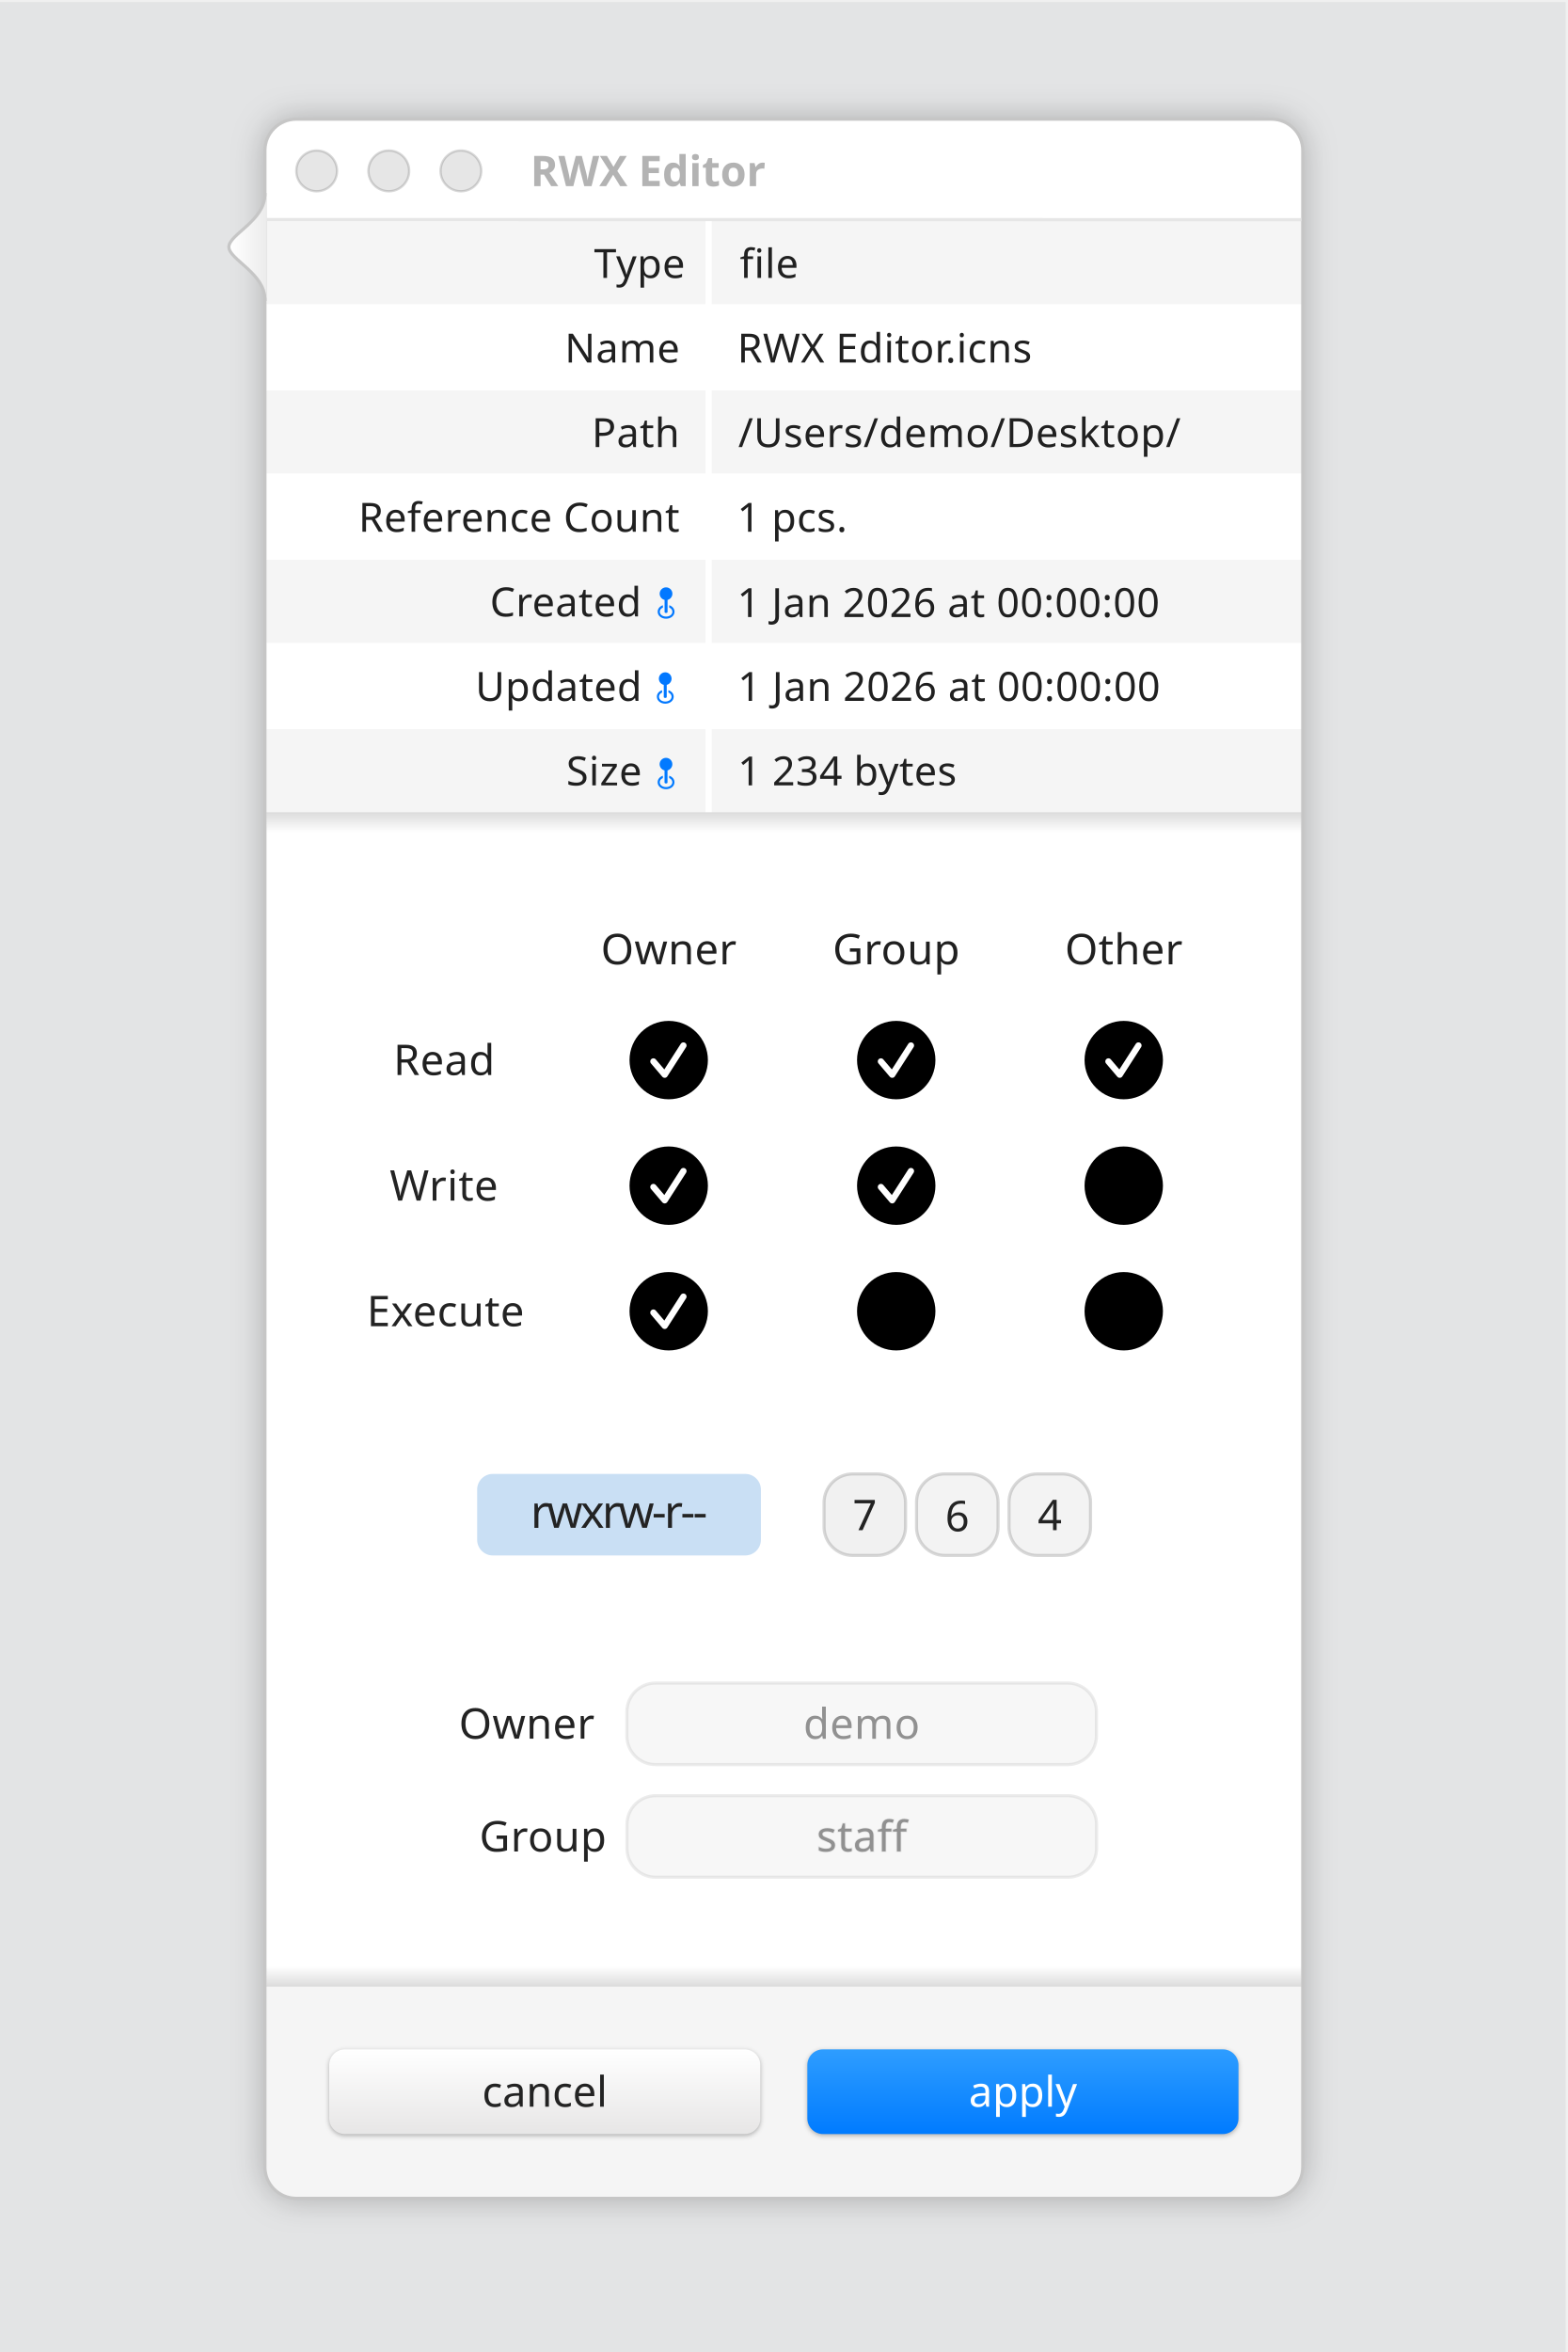
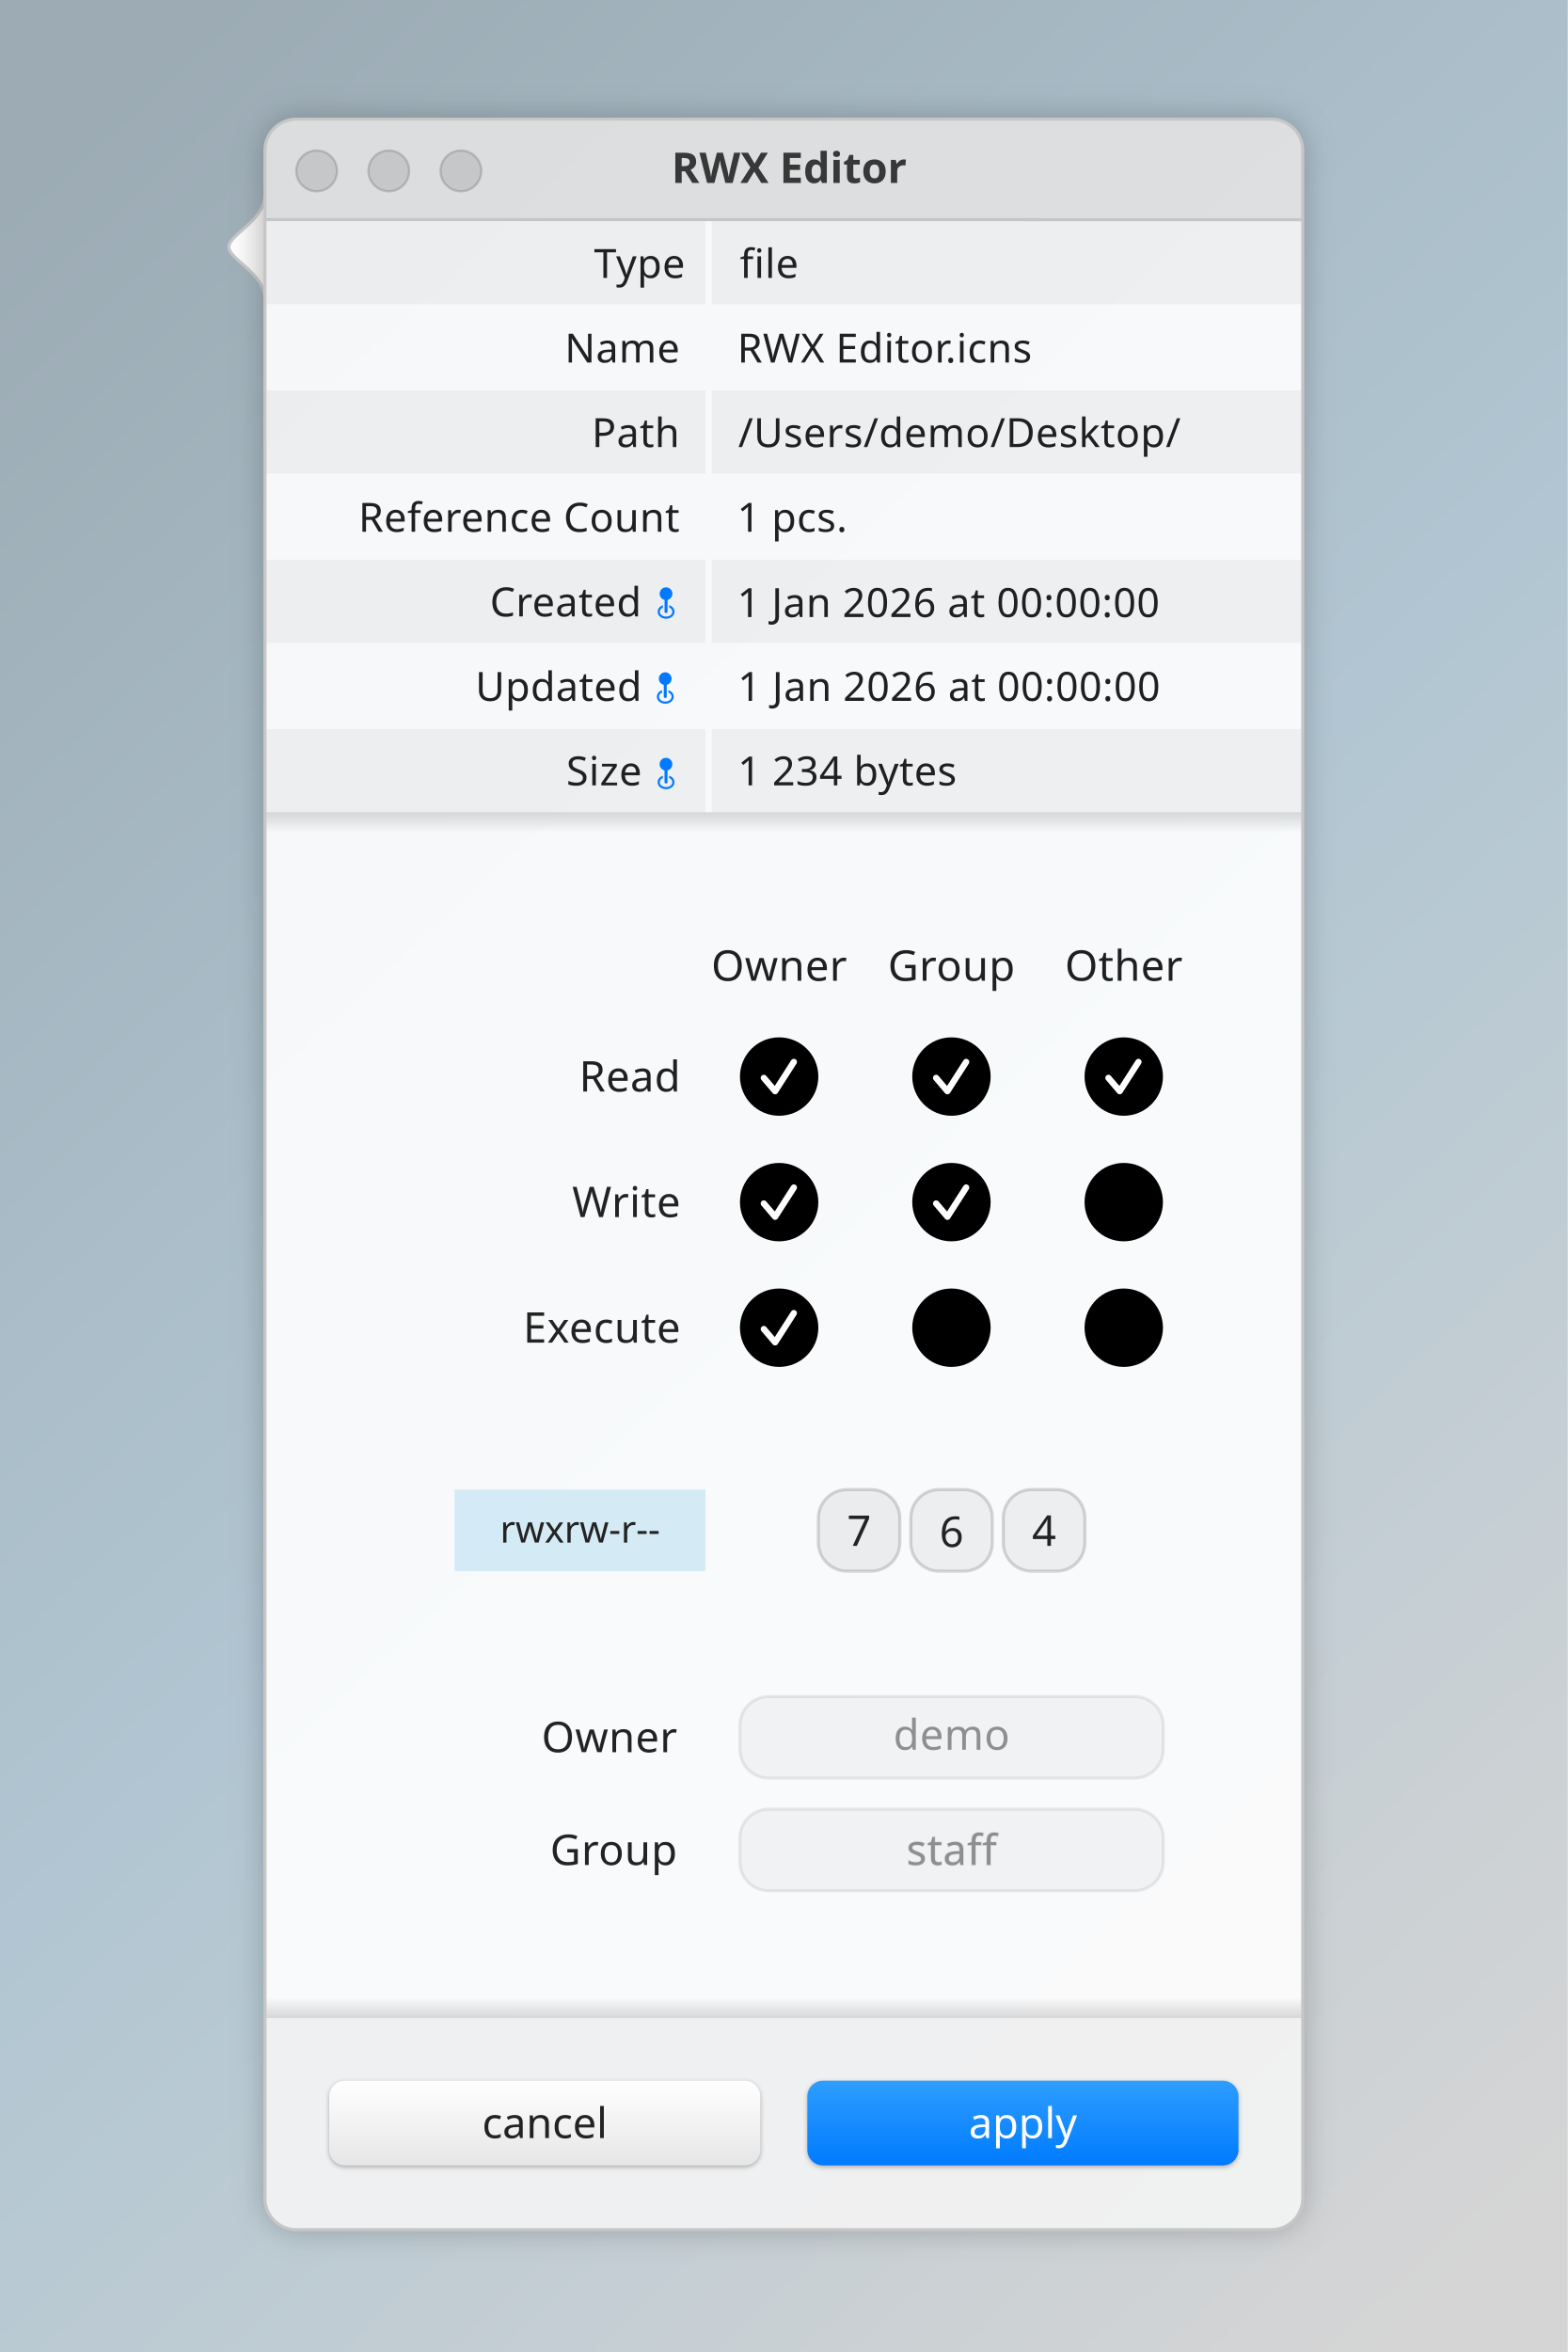
<svg xmlns="http://www.w3.org/2000/svg" xmlns:ns1="https://boxy-svg.com" viewBox="0 0 1000 1500">
  <defs>
-     <filter id="drop-shadow-filter-1" color-interpolation-filters="sRGB" x="-50%" y="-50%" width="200%" height="200%" ns1:preset="drop-shadow 1 0 0 10 0.4 rgba(0,0,0,0.3)">
-       <feGaussianBlur in="SourceAlpha" stdDeviation="10" />
-       <feOffset dx="0" dy="0" />
-       <feComponentTransfer result="offsetblur">
-         <feFuncA id="spread-ctrl" type="linear" slope="0.8" />
-       </feComponentTransfer>
-       <feFlood flood-color="rgba(0,0,0,0.3)" />
-       <feComposite in2="offsetblur" operator="in" />
-       <feMerge>
-         <feMergeNode />
-         <feMergeNode in="SourceGraphic" />
-       </feMerge>
-     </filter>
    <ns1:export>
      <ns1:file format="png" path="popup-light.png" />
    </ns1:export>
    <linearGradient gradientUnits="userSpaceOnUse" x1="499.617" y1="374" x2="499.617" y2="394" id="gradient-0" gradientTransform="matrix(1.1, 0, 0, 0.65, -49.57751, 274.9005)">
      <stop offset="0" style="stop-opacity: 0.14;" />
      <stop offset="1" style="stop-opacity: 0;" />
    </linearGradient>
-     <linearGradient gradientUnits="userSpaceOnUse" x1="499.617" y1="374" x2="499.617" y2="394" id="gradient-3" gradientTransform="matrix(1.1, 0, 0, 0.65, -49.57806, -1510.156)">
+     <linearGradient gradientUnits="userSpaceOnUse" x1="499.617" y1="374" x2="499.617" y2="394" id="gradient-3" gradientTransform="matrix(1.1, 0, 0, 0.65, -49.57806, -1530.156)">
      <stop offset="0" style="stop-opacity: 0.14;" />
      <stop offset="1" style="stop-opacity: 0;" />
    </linearGradient>
-     <linearGradient gradientUnits="userSpaceOnUse" x1="623.617" y1="1020" x2="623.617" y2="1076" id="gradient-1" gradientTransform="matrix(1.200875, 0, 0, 0.964286, -401.3832, 323.4176)">
+     <linearGradient gradientUnits="userSpaceOnUse" x1="623.617" y1="1020" x2="623.617" y2="1076" id="gradient-1" gradientTransform="matrix(1.200875, 0, 0, 0.964286, -401.3832, 343.4176)">
      <stop offset="0" style="stop-color: rgb(255, 255, 255);" />
      <stop offset="1" style="stop-color: rgb(231, 230, 230);" />
    </linearGradient>
-     <linearGradient gradientUnits="userSpaceOnUse" x1="623.617" y1="1020" x2="623.617" y2="1076" id="gradient-2" gradientTransform="matrix(1.200875, 0, 0, 0.964286, -96.38344, 323.4176)">
+     <linearGradient gradientUnits="userSpaceOnUse" x1="623.617" y1="1020" x2="623.617" y2="1076" id="gradient-2" gradientTransform="matrix(1.200875, 0, 0, 0.964286, -96.38344, 343.4176)">
      <stop offset="0" style="stop-color: rgb(46, 157, 255);" />
      <stop offset="1" style="stop-color: rgb(0, 123, 255);" />
    </linearGradient>
    <filter id="drop-shadow-filter-2" ns1:preset="drop-shadow 1 0 1 1.5 0.5 #0000004d" color-interpolation-filters="sRGB" x="-50%" y="-50%" width="200%" height="200%">
      <feGaussianBlur in="SourceAlpha" stdDeviation="1.5" />
      <feOffset dx="0" dy="1" />
      <feComponentTransfer result="offsetblur">
        <feFuncA id="spread-ctrl-2" type="linear" slope="1" />
      </feComponentTransfer>
      <feFlood flood-color="#0000004d" />
      <feComposite in2="offsetblur" operator="in" />
      <feMerge>
        <feMergeNode />
        <feMergeNode in="SourceGraphic" />
      </feMerge>
    </filter>
    <filter id="drop-shadow-filter-0" ns1:preset="drop-shadow 1 0 1 1.5 0.5 #0000004d" color-interpolation-filters="sRGB" x="-50%" y="-50%" width="200%" height="200%">
      <feGaussianBlur in="SourceAlpha" stdDeviation="1.5" />
      <feOffset dx="0" dy="1" />
      <feComponentTransfer result="offsetblur">
        <feFuncA id="spread-ctrl-3" type="linear" slope="1" />
      </feComponentTransfer>
      <feFlood flood-color="#0000004d" />
      <feComposite in2="offsetblur" operator="in" />
      <feMerge>
        <feMergeNode />
        <feMergeNode in="SourceGraphic" />
      </feMerge>
    </filter>
    <linearGradient gradientUnits="userSpaceOnUse" x1="162" y1="124" x2="162" y2="191" id="gradient-4" gradientTransform="matrix(0, -0.341331, 0.341331, 0, 104.536, 213.1861)">
      <stop offset="0" style="stop-color: rgb(255, 255, 255)" />
      <stop offset="1" style="stop-color: rgb(236, 236, 236);" />
    </linearGradient>
    <mask id="mask-0">
      <rect style="fill: rgb(255, 255, 255);" x="141" y="119" width="29" height="77" />
    </mask>
+     <filter id="filter-1" color-interpolation-filters="sRGB" x="-50%" y="-50%" width="200%" height="200%" ns1:preset="drop-shadow 1 0 0 10 0.4 rgba(0,0,0,0.3)">
+       <feGaussianBlur in="SourceAlpha" stdDeviation="10" />
+       <feOffset dx="0" dy="0" />
+       <feComponentTransfer result="offsetblur">
+         <feFuncA id="feFuncA-1" type="linear" slope="0.8" />
+       </feComponentTransfer>
+       <feFlood flood-color="rgba(0,0,0,0.3)" />
+       <feComposite in2="offsetblur" operator="in" />
+       <feMerge>
+         <feMergeNode />
+         <feMergeNode in="SourceGraphic" />
+       </feMerge>
+     </filter>
+     <mask id="mask-1">
+       <rect width="1000" height="1500" style="fill: white;" />
+       <rect style="fill: black;" x="169" y="76" width="662" height="1346" rx="20" ry="20" />
+     </mask>
+     <ns1:guide x="170" y="0" angle="0" />
+     <ns1:guide x="432" y="0" angle="0" />
+     <ns1:guide x="442" y="0" angle="0" />
+     <ns1:guide x="450" y="0" angle="0" />
+     <ns1:guide x="552" y="0" angle="0" />
+     <ns1:guide x="662" y="0" angle="0" />
+     <ns1:guide x="772" y="0" angle="0" />
+     <linearGradient gradientUnits="userSpaceOnUse" x1="760.201" y1="13.544" x2="760.201" y2="1613.544" id="gradient-5" gradientTransform="matrix(0.565839, -0.520906, 0.550429, 0.860838, -371.2834, 448.2383)">
+       <stop offset="0" style="stop-color: rgb(156, 171, 180);" />
+       <stop offset="0.509" style="stop-color: rgb(177, 198, 210);" />
+       <stop offset="1" style="stop-color: rgb(213, 213, 213);" />
+     </linearGradient>
  </defs>
-   <rect width="1000" height="1500" style="fill: rgb(227, 228, 229);" x="-1.306" y="1.306" />
+   <rect width="1000" height="1500" style="stroke-width: 1; fill: url(&quot;#gradient-5&quot;);" />
  <g>
    <g>
-       <rect style="stroke-width: 2; stroke: rgb(198, 198, 198); fill: rgb(255, 255, 255); filter: url(&quot;#drop-shadow-filter-1&quot;);" x="169" y="76" width="662" height="1326" rx="20" ry="20" />
      <path d="M 169 124 L 178 124 L 178 191 L 169 191 C 169 174.25 146 165.408 146 157.5 C 146 149.556 169 140.75 169 124 Z" style="stroke-width: 2; filter: none; stroke: rgb(198, 198, 198); fill: url(&quot;#gradient-4&quot;); mask: url(&quot;#mask-0&quot;);" />
-     </g>
-     <g>
+       <rect x="169" y="76" width="662" height="1346" rx="20" ry="20" style="filter: url(&quot;#filter-1&quot;); fill: rgb(209, 131, 131); mask: url(&quot;#mask-1&quot;);" />
+       <rect style="stroke-width: 2; stroke: rgb(198, 198, 198); filter: none; fill: rgba(255, 255, 255, 0.9);" x="169" y="76" width="662" height="1346" rx="20" ry="20" />
+     </g>
+     <g>
+       <path style="stroke-width: 2; filter: none; fill: rgba(0, 0, 0, 0.106);" d="M 189 77 H 811 A 19 19 0 0 1 830 96 V 139 A 0 0 0 0 1 830 139 H 170 A 0 0 0 0 1 170 139 V 96 A 19 19 0 0 1 189 77 Z" ns1:shape="rect 170 77 660 62 0 19 19 0 19 19 0 0 0 0 0 0 2@f52bcafc" />
      <ellipse style="stroke-width: 1.5; filter: none; fill: rgba(0, 0, 0, 0.1); stroke: rgba(0, 0, 0, 0.15);" cx="202" cy="109" rx="13" ry="13" />
      <ellipse style="stroke-width: 1.5; filter: none; fill: rgba(0, 0, 0, 0.1); stroke: rgba(0, 0, 0, 0.15);" cx="248" cy="109" rx="13" ry="13" />
      <ellipse style="stroke-width: 1.5; filter: none; fill: rgba(0, 0, 0, 0.1); stroke: rgba(0, 0, 0, 0.15);" cx="294" cy="109" rx="13" ry="13" />
-       <text style="fill: rgba(0, 0, 0, 0.3); font-family: &quot;SF Pro&quot;; font-size: 27px; font-weight: 700; white-space: pre;" x="338.33" y="118.735">RWX Editor</text>
-       <line style="fill: none; stroke-width: 2; stroke: rgb(230, 230, 230);" x1="170" y1="140" x2="830" y2="140.082" />
+       <text style="fill: rgba(0, 0, 0, 0.75); font-family: &quot;SF Pro&quot;; font-size: 27px; font-weight: 700; white-space: pre;" x="428.341" y="116.686">RWX Editor</text>
+       <line style="fill: none; stroke-width: 2; stroke: rgba(0, 0, 0, 0.204);" x1="170" y1="140" x2="830" y2="140.082" />
    </g>
    <g>
      <g>
        <rect x="170" y="141" width="280" height="53" style="stroke-width: 1; filter: none; fill: rgba(0, 0, 0, 0.04);" />
        <rect x="170" y="249" width="280" height="53" style="stroke-width: 1; filter: none; fill: rgba(0, 0, 0, 0.04);" />
        <rect x="170" y="357" width="280" height="53" style="stroke-width: 1; filter: none; fill: rgba(0, 0, 0, 0.04);" />
        <rect x="170" y="465" width="280" height="53" style="stroke-width: 1; filter: none; fill: rgba(0, 0, 0, 0.04);" />
        <rect x="454" y="141" width="376" height="53" style="stroke-width: 1; filter: none; fill: rgba(0, 0, 0, 0.04);" />
        <rect x="454" y="249" width="376" height="53" style="stroke-width: 1; filter: none; fill: rgba(0, 0, 0, 0.04);" />
        <rect x="454" y="357" width="376" height="53" style="stroke-width: 1; filter: none; fill: rgba(0, 0, 0, 0.04);" />
        <rect x="454" y="465" width="376" height="53" style="stroke-width: 1; filter: none; fill: rgba(0, 0, 0, 0.04);" />
      </g>
      <g>
        <text style="fill: rgb(32, 32, 32); font-family: &quot;SF Pro&quot;; font-size: 25.7px; letter-spacing: 0.3px; white-space: pre; filter: none;" x="378.913" y="177.251">Type</text>
        <text style="fill: rgb(32, 32, 32); font-family: &quot;SF Pro&quot;; font-size: 25.7px; letter-spacing: 0.3px; white-space: pre; filter: none;" x="471.868" y="177.251">file</text>
        <text style="fill: rgb(32, 32, 32); font-family: &quot;SF Pro&quot;; font-size: 25.7px; letter-spacing: 0.3px; text-anchor: end; white-space: pre; filter: none;" x="433.609" y="231.191">Name</text>
        <text style="fill: rgb(32, 32, 32); font-family: &quot;SF Pro&quot;; font-size: 25.7px; letter-spacing: 0.3px; white-space: pre; filter: none;" x="470.323" y="231.191">RWX Editor.icns</text>
        <text style="fill: rgb(32, 32, 32); font-family: &quot;SF Pro&quot;; font-size: 25.7px; letter-spacing: 0.3px; text-anchor: end; white-space: pre; filter: none;" x="433.508" y="285.128">Path</text>
        <text style="fill: rgb(32, 32, 32); font-family: &quot;SF Pro&quot;; font-size: 25.7px; letter-spacing: 0.3px; white-space: pre; filter: none;" x="470.894" y="285.128">/Users/demo/Desktop/</text>
        <text style="fill: rgb(32, 32, 32); font-family: &quot;SF Pro&quot;; font-size: 25.7px; letter-spacing: 0.3px; text-anchor: end; white-space: pre; filter: none;" x="433.508" y="339.136">Reference Count</text>
        <text style="fill: rgb(32, 32, 32); font-family: &quot;SF Pro&quot;; font-size: 25.7px; letter-spacing: 0.3px; white-space: pre; filter: none;" x="470.23" y="339.136">1 pcs.</text>
        <g>
          <text style="fill: rgb(32, 32, 32); font-family: &quot;SF Pro&quot;; font-size: 25.7px; letter-spacing: 0.3px; text-anchor: end; white-space: pre; filter: none;" x="409.141" y="393.111">Created</text>
          <path d="M 419.521 390.129 C 419.521 388.209 420.871 386.647 422.861 386.011 L 422.861 387.498 C 421.651 387.989 420.871 388.951 420.871 390.129 C 420.871 391.889 422.601 393.229 424.891 393.229 C 427.181 393.229 428.901 391.889 428.901 390.129 C 428.901 388.939 428.121 387.969 426.881 387.465 L 426.881 385.995 C 428.891 386.626 430.261 388.2 430.261 390.129 C 430.261 392.649 427.941 394.58 424.891 394.58 C 421.841 394.58 419.521 392.649 419.521 390.129 Z M 423.921 390.321 L 423.921 382.589 C 422.131 382.168 420.791 380.564 420.791 378.622 C 420.791 376.409 422.621 374.58 424.861 374.58 C 427.091 374.58 428.911 376.392 428.911 378.622 C 428.911 380.54 427.601 382.151 425.821 382.583 L 425.821 390.321 C 425.821 390.669 425.391 390.927 424.861 390.927 C 424.341 390.927 423.921 390.669 423.921 390.321 Z" style="stroke-width: 1; filter: none; fill: rgb(2, 120, 255);" />
        </g>
        <text style="fill: rgb(32, 32, 32); font-family: &quot;SF Pro&quot;; font-size: 25.7px; letter-spacing: 0.3px; white-space: pre;" x="470.23" y="393.514">1 Jan 2026 at 00:00:00</text>
        <g>
          <text style="fill: rgb(32, 32, 32); font-family: &quot;SF Pro&quot;; font-size: 25.7px; letter-spacing: 0.3px; text-anchor: end; white-space: pre; filter: none;" x="409.431" y="447">Updated</text>
          <path d="M 419.001 444.314 C 419.001 442.394 420.351 440.832 422.341 440.196 L 422.341 441.683 C 421.131 442.174 420.351 443.136 420.351 444.314 C 420.351 446.074 422.081 447.414 424.371 447.414 C 426.661 447.414 428.381 446.074 428.381 444.314 C 428.381 443.124 427.601 442.154 426.361 441.65 L 426.361 440.18 C 428.371 440.811 429.741 442.385 429.741 444.314 C 429.741 446.834 427.421 448.765 424.371 448.765 C 421.321 448.765 419.001 446.834 419.001 444.314 Z M 423.401 444.506 L 423.401 436.774 C 421.611 436.353 420.271 434.749 420.271 432.807 C 420.271 430.594 422.101 428.765 424.341 428.765 C 426.571 428.765 428.391 430.577 428.391 432.807 C 428.391 434.725 427.081 436.336 425.301 436.768 L 425.301 444.506 C 425.301 444.854 424.871 445.112 424.341 445.112 C 423.821 445.112 423.401 444.854 423.401 444.506 Z" style="stroke-width: 1; filter: none; fill: rgb(2, 120, 255);" />
        </g>
        <text style="fill: rgb(32, 32, 32); font-family: &quot;SF Pro&quot;; font-size: 25.7px; letter-spacing: 0.3px; white-space: pre;" x="470.61" y="447">1 Jan 2026 at 00:00:00</text>
        <g>
          <text style="fill: rgb(32, 32, 32); font-family: &quot;SF Pro&quot;; font-size: 25.7px; letter-spacing: 0.3px; text-anchor: end; white-space: pre; filter: none;" x="409.431" y="500.889">Size</text>
          <path d="M 419.491 498.858 C 419.491 496.938 420.841 495.376 422.831 494.74 L 422.831 496.227 C 421.621 496.718 420.841 497.68 420.841 498.858 C 420.841 500.618 422.571 501.958 424.861 501.958 C 427.151 501.958 428.871 500.618 428.871 498.858 C 428.871 497.668 428.091 496.698 426.851 496.194 L 426.851 494.724 C 428.861 495.355 430.231 496.929 430.231 498.858 C 430.231 501.378 427.911 503.309 424.861 503.309 C 421.811 503.309 419.491 501.378 419.491 498.858 Z M 423.891 499.05 L 423.891 491.318 C 422.101 490.897 420.761 489.293 420.761 487.351 C 420.761 485.138 422.591 483.309 424.831 483.309 C 427.061 483.309 428.881 485.121 428.881 487.351 C 428.881 489.269 427.571 490.88 425.791 491.312 L 425.791 499.05 C 425.791 499.398 425.361 499.656 424.831 499.656 C 424.311 499.656 423.891 499.398 423.891 499.05 Z" style="stroke-width: 1; filter: none; fill: rgb(2, 122, 255);" />
        </g>
        <text style="fill: rgb(32, 32, 32); font-family: &quot;SF Pro&quot;; font-size: 25.7px; letter-spacing: 0.3px; white-space: pre; filter: none;" x="470.61" y="500.889">1 234 bytes</text>
      </g>
    </g>
-     <rect x="170" y="518" width="660" height="13" style="fill: url(&quot;#gradient-0&quot;); stroke-width: 1;" />
-     <g>
+     <g>
+       <rect x="170" y="518" width="660" height="13" style="fill: url(&quot;#gradient-0&quot;); stroke-width: 1;" />
+       <g transform="matrix(1, 0, 0, 1, 0, 10.5014)">
+         <g>
+           <text style="fill: rgb(32, 32, 32); font-family: &quot;SF Pro&quot;; font-size: 27px; letter-spacing: 0.3px; text-anchor: middle; white-space: pre;" x="497" y="614.989">Owner</text>
+           <text style="fill: rgb(32, 32, 32); font-family: &quot;SF Pro&quot;; font-size: 27px; letter-spacing: 0.3px; text-anchor: middle; white-space: pre;" x="606.911" y="614.989">Group</text>
+           <text style="fill: rgb(32, 32, 32); font-family: &quot;SF Pro&quot;; font-size: 27px; letter-spacing: 0.3px; text-anchor: middle; white-space: pre;" x="716.821" y="614.989">Other</text>
+         </g>
+         <g>
+           <text style="fill: rgb(32, 32, 32); font-family: &quot;SF Pro&quot;; font-size: 27px; letter-spacing: 0.3px; white-space: pre; text-anchor: end; stroke-width: 1;" x="434.096" y="685.606">Read</text>
+           <text style="fill: rgb(35, 35, 35); font-family: &quot;SF Pro&quot;; font-size: 27px; letter-spacing: 0.3px; white-space: pre; text-anchor: end; stroke-width: 1;" x="434.096" y="765.694">Write</text>
+           <text style="fill: rgb(35, 35, 35); font-family: &quot;SF Pro&quot;; font-size: 27px; letter-spacing: 0.3px; white-space: pre; text-anchor: end; stroke-width: 1;" x="434.096" y="845.781">Execute</text>
+         </g>
+         <g>
+           <ellipse style="stroke-width: 1; fill: color(display-p3 0.254 0.572 0.158);" cx="497" cy="676.08" rx="25" ry="25" />
+           <path style="stroke-linecap: round; stroke-linejoin: round; stroke-width: 4; stroke: rgb(255, 255, 255); fill: none;" d="M 487.23 676.939 L 494.43 685.388 L 506.38 666.772" />
+         </g>
+         <g>
+           <ellipse style="stroke-width: 1; fill: color(display-p3 0.836 0.464 0.172);" cx="606.91" cy="676.08" rx="25" ry="25" />
+           <path style="stroke-linecap: round; stroke-linejoin: round; stroke-width: 4; stroke: rgb(255, 255, 255); fill: none;" d="M 597.141 676.939 L 604.341 685.388 L 616.291 666.772" />
+         </g>
+         <g>
+           <ellipse style="stroke-width: 1; fill: color(display-p3 0.767 0.199 0.113);" cx="716.821" cy="676.08" rx="25" ry="25" />
+           <path style="stroke-linecap: round; stroke-linejoin: round; stroke-width: 4; stroke: rgb(255, 255, 255); fill: none;" d="M 707.051 676.939 L 714.251 685.388 L 726.201 666.772" />
+         </g>
+         <g>
+           <ellipse style="stroke-width: 1; fill: color(display-p3 0.254 0.572 0.158);" cx="497" cy="756.168" rx="25" ry="25" />
+           <path style="stroke-linecap: round; stroke-linejoin: round; stroke-width: 4; stroke: rgb(255, 255, 255); fill: none;" d="M 487.23 757.027 L 494.43 765.476 L 506.38 746.86" />
+         </g>
+         <g>
+           <ellipse style="stroke-width: 1; fill: color(display-p3 0.836 0.464 0.172);" cx="606.91" cy="756.168" rx="25" ry="25" />
+           <path style="stroke-linecap: round; stroke-linejoin: round; stroke-width: 4; stroke: rgb(255, 255, 255); fill: none;" d="M 597.142 757.026 L 604.342 765.475 L 616.292 746.859" />
+         </g>
+         <ellipse style="stroke-width: 1; filter: none; fill: color(display-p3 0.032 0.032 0.032 / 0.049);" cx="716.821" cy="756.168" rx="25" ry="25" />
+         <g>
+           <ellipse style="stroke-width: 1; fill: color(display-p3 0.254 0.572 0.158);" cx="497" cy="836.255" rx="25" ry="25" />
+           <path style="stroke-linecap: round; stroke-linejoin: round; stroke-width: 4; stroke: rgb(255, 255, 255); fill: none;" d="M 487.23 837.114 L 494.43 845.563 L 506.38 826.947" />
+         </g>
+         <ellipse style="stroke-width: 1; filter: none; fill: color(display-p3 0.032 0.032 0.032 / 0.049);" cx="606.91" cy="836.255" rx="25" ry="25" />
+         <ellipse style="stroke-width: 1; filter: none; fill: color(display-p3 0.032 0.032 0.032 / 0.049);" cx="716.821" cy="836.255" rx="25" ry="25" />
+       </g>
+       <g transform="matrix(1, 0, 0, 1, 0, 11)">
+         <g transform="matrix(0.987952, 0, 0, 1, 3.421687, 0)">
+           <rect style="stroke-width: 1; fill: rgba(72, 176, 228, 0.2);" x="290.073" y="939" width="161.951" height="52" />
+           <text style="fill: rgb(35, 35, 35); font-family: &quot;PT Mono&quot;; font-size: 24px; text-anchor: middle; white-space: pre; stroke-width: 1;" x="371.049" y="972.782">rwxrw-r--</text>
+         </g>
+         <g>
+           <g>
+             <rect style="fill: rgba(0, 0, 0, 0.055); stroke-width: 2; stroke: rgba(0, 0, 0, 0.15);" x="522" y="939" width="52" height="52" rx="18.307" ry="18.307" />
+             <text style="fill: rgb(35, 35, 35); font-family: &quot;SF Pro&quot;; font-size: 27px; letter-spacing: 0.3px; white-space: pre; text-anchor: middle; stroke-width: 1;" x="548" y="974.89">7</text>
+           </g>
+           <g>
+             <rect style="fill: rgba(0, 0, 0, 0.05); stroke: rgba(0, 0, 0, 0.15); stroke-width: 2;" x="581" y="939" width="52" height="52" rx="18" ry="18" />
+             <text style="fill: rgb(35, 35, 35); font-family: &quot;SF Pro&quot;; font-size: 27px; letter-spacing: 0.3px; white-space: pre; text-anchor: middle; stroke-width: 1;" x="607" y="975.567">6</text>
+           </g>
+           <g>
+             <rect style="fill: rgba(0, 0, 0, 0.05); stroke: rgba(0, 0, 0, 0.15); stroke-width: 2;" x="640" y="939" width="52" height="52" rx="18" ry="18" />
+             <text style="fill: rgb(35, 35, 35); font-family: &quot;SF Pro&quot;; font-size: 27px; letter-spacing: 0.3px; white-space: pre; text-anchor: middle; stroke-width: 1;" x="666" y="974.89">4</text>
+           </g>
+         </g>
+       </g>
+       <g transform="matrix(1, 0, 0, 1, 0, 8.619995)">
+         <g>
+           <text style="fill: rgb(35, 35, 35); font-family: &quot;SF Pro&quot;; font-size: 27px; letter-spacing: 0.3px; text-anchor: end; white-space: pre;" x="432" y="1108.86">Owner</text>
+           <text style="fill: rgb(35, 35, 35); font-family: &quot;SF Pro&quot;; font-size: 27px; letter-spacing: 0.3px; white-space: pre; text-anchor: end;" x="432" y="1180.79">Group</text>
+         </g>
+         <g style="opacity: 0.5;">
+           <g>
+             <rect style="fill: rgba(0, 0, 0, 0.06); stroke-width: 2; stroke: rgba(0, 0, 0, 0.15);" x="472" y="1073.38" width="270" height="52" rx="18.307" ry="18.307" />
+             <text style="fill: rgb(35, 35, 35); font-family: &quot;SF Pro&quot;; font-size: 27px; letter-spacing: 0.3px; text-anchor: middle; white-space: pre; stroke-width: 1;" x="607" y="1107.29">demo</text>
+           </g>
+           <g>
+             <rect style="fill: rgba(0, 0, 0, 0.06); stroke-width: 2; stroke: rgba(0, 0, 0, 0.15);" x="472" y="1145.21" width="270" height="52" rx="18.307" ry="18.307" />
+             <text style="fill: rgb(35, 35, 35); font-family: &quot;SF Pro&quot;; font-size: 27px; letter-spacing: 0.3px; stroke: rgba(0, 0, 0, 0.15); text-anchor: middle; white-space: pre; stroke-width: 1;" x="607" y="1180.74">staff</text>
+           </g>
+         </g>
+       </g>
+       <rect x="170" y="-1287" width="660" height="13" style="stroke-width: 1; fill: url(&quot;#gradient-3&quot;);" transform="matrix(1, 0, 0, -1, 0, 0)" />
+     </g>
+     <g>
+       <path style="fill: rgba(0, 0, 0, 0.04); stroke-width: 1;" d="M 170 1287 H 830 A 0 0 0 0 1 830 1287 V 1402 A 19 19 0 0 1 811 1421 H 189 A 19 19 0 0 1 170 1402 V 1287 A 0 0 0 0 1 170 1287 Z" ns1:shape="rect 170 1287 660 134 0 0 0 0 0 0 0 19 19 0 19 19 2@f48a7217" />
      <g>
-         <text style="fill: rgb(32, 32, 32); font-family: &quot;SF Pro&quot;; font-size: 27px; letter-spacing: 0.3px; text-anchor: middle; white-space: pre;" x="426.562" y="614.989">Owner</text>
-         <text style="fill: rgb(32, 32, 32); font-family: &quot;SF Pro&quot;; font-size: 27px; letter-spacing: 0.3px; text-anchor: middle; white-space: pre;" x="571.691" y="614.989">Group</text>
-         <text style="fill: rgb(32, 32, 32); font-family: &quot;SF Pro&quot;; font-size: 27px; letter-spacing: 0.3px; text-anchor: middle; white-space: pre;" x="716.821" y="614.989">Other</text>
-       </g>
-       <g>
-         <text style="fill: rgb(32, 32, 32); font-family: &quot;SF Pro&quot;; font-size: 27px; letter-spacing: 0.3px; white-space: pre;" x="250.962" y="685.606">Read</text>
-         <text style="fill: rgb(35, 35, 35); font-family: &quot;SF Pro&quot;; font-size: 27px; letter-spacing: 0.3px; white-space: pre;" x="248.579" y="765.694">Write</text>
-         <text style="fill: rgb(35, 35, 35); font-family: &quot;SF Pro&quot;; font-size: 27px; letter-spacing: 0.3px; white-space: pre;" x="233.998" y="845.781">Execute</text>
-       </g>
-       <g>
-         <ellipse style="stroke-width: 1; fill: color(display-p3 0.254 0.572 0.158);" cx="426.562" cy="676.08" rx="25" ry="25" />
-         <path style="stroke-linecap: round; stroke-linejoin: round; stroke-width: 4; stroke: rgb(255, 255, 255); fill: none;" d="M 416.792 676.939 L 423.992 685.388 L 435.942 666.772" />
-       </g>
-       <g>
-         <ellipse style="stroke-width: 1; fill: color(display-p3 0.836 0.464 0.172);" cx="571.691" cy="676.08" rx="25" ry="25" />
-         <path style="stroke-linecap: round; stroke-linejoin: round; stroke-width: 4; stroke: rgb(255, 255, 255); fill: none;" d="M 561.921 676.939 L 569.121 685.388 L 581.071 666.772" />
-       </g>
-       <g>
-         <ellipse style="stroke-width: 1; fill: color(display-p3 0.767 0.199 0.113);" cx="716.821" cy="676.08" rx="25" ry="25" />
-         <path style="stroke-linecap: round; stroke-linejoin: round; stroke-width: 4; stroke: rgb(255, 255, 255); fill: none;" d="M 707.051 676.939 L 714.251 685.388 L 726.201 666.772" />
-       </g>
-       <g>
-         <ellipse style="stroke-width: 1; fill: color(display-p3 0.254 0.572 0.158);" cx="426.562" cy="756.168" rx="25" ry="25" />
-         <path style="stroke-linecap: round; stroke-linejoin: round; stroke-width: 4; stroke: rgb(255, 255, 255); fill: none;" d="M 416.792 757.027 L 423.992 765.476 L 435.942 746.86" />
-       </g>
-       <g>
-         <ellipse style="stroke-width: 1; fill: color(display-p3 0.836 0.464 0.172);" cx="571.691" cy="756.168" rx="25" ry="25" />
-         <path style="stroke-linecap: round; stroke-linejoin: round; stroke-width: 4; stroke: rgb(255, 255, 255); fill: none;" d="M 561.922 757.026 L 569.122 765.475 L 581.072 746.859" />
-       </g>
-       <ellipse style="stroke-width: 1; filter: none; fill: color(display-p3 0.032 0.032 0.032 / 0.049);" cx="716.821" cy="756.168" rx="25" ry="25" />
-       <g>
-         <ellipse style="stroke-width: 1; fill: color(display-p3 0.254 0.572 0.158);" cx="426.562" cy="836.255" rx="25" ry="25" />
-         <path style="stroke-linecap: round; stroke-linejoin: round; stroke-width: 4; stroke: rgb(255, 255, 255); fill: none;" d="M 416.792 837.114 L 423.992 845.563 L 435.942 826.947" />
-       </g>
-       <ellipse style="stroke-width: 1; filter: none; fill: color(display-p3 0.032 0.032 0.032 / 0.049);" cx="571.691" cy="836.255" rx="25" ry="25" />
-       <ellipse style="stroke-width: 1; filter: none; fill: color(display-p3 0.032 0.032 0.032 / 0.049);" cx="716.821" cy="836.255" rx="25" ry="25" />
-     </g>
-     <g>
-       <g>
-         <rect style="fill: rgb(201, 223, 244); stroke-width: 1;" x="304.363" y="940" width="181" height="52" rx="10" ry="10" />
-         <text style="fill: rgb(35, 35, 35); font-family: &quot;PT Mono&quot;; font-size: 29px; letter-spacing: -1.5px; white-space: pre; text-anchor: middle;" x="394.863" y="974.411">rwxrw-r--</text>
-       </g>
-       <g>
-         <g>
-           <rect style="fill: rgba(0, 0, 0, 0.055); stroke-width: 2; stroke: rgba(0, 0, 0, 0.15);" x="525.637" y="940" width="52" height="52" rx="18.307" ry="18.307" />
-           <text style="fill: rgb(35, 35, 35); font-family: &quot;SF Pro&quot;; font-size: 27px; letter-spacing: 0.3px; white-space: pre; text-anchor: middle;" x="551.637" y="975.89">7</text>
-         </g>
-         <g>
-           <rect style="fill: rgba(0, 0, 0, 0.05); stroke: rgba(0, 0, 0, 0.15); stroke-width: 2;" x="584.637" y="940" width="52" height="52" rx="18" ry="18" />
-           <text style="fill: rgb(35, 35, 35); font-family: &quot;SF Pro&quot;; font-size: 27px; letter-spacing: 0.3px; white-space: pre; text-anchor: middle;" x="610.637" y="976.567">6</text>
-         </g>
-         <g>
-           <rect style="fill: rgba(0, 0, 0, 0.05); stroke: rgba(0, 0, 0, 0.15); stroke-width: 2;" x="643.637" y="940" width="52" height="52" rx="18" ry="18" />
-           <text style="fill: rgb(35, 35, 35); font-family: &quot;SF Pro&quot;; font-size: 27px; letter-spacing: 0.3px; white-space: pre; text-anchor: middle;" x="669.637" y="975.89">4</text>
-         </g>
-       </g>
-     </g>
-     <g>
-       <g>
-         <text style="fill: rgb(35, 35, 35); font-family: &quot;SF Pro&quot;; font-size: 27px; letter-spacing: 0.3px; text-anchor: end; white-space: pre;" x="379.263" y="1108.86">Owner</text>
-         <text style="fill: rgb(35, 35, 35); font-family: &quot;SF Pro&quot;; font-size: 27px; letter-spacing: 0.3px; white-space: pre;" x="305.778" y="1180.79">Group</text>
-       </g>
-       <g style="opacity: 0.5;">
-         <g>
-           <rect style="fill: rgba(0, 0, 0, 0.06); stroke-width: 2; stroke: rgba(0, 0, 0, 0.15);" x="399.872" y="1073.38" width="299.516" height="52" rx="18.307" ry="18.307" />
-           <text style="fill: rgb(35, 35, 35); font-family: &quot;SF Pro&quot;; font-size: 27px; letter-spacing: 0.3px; text-anchor: middle; white-space: pre;" x="549.63" y="1108.91">demo</text>
-         </g>
-         <g>
-           <rect style="fill: rgba(0, 0, 0, 0.06); stroke-width: 2; stroke: rgba(0, 0, 0, 0.15);" x="399.949" y="1145.21" width="299.516" height="52" rx="18.307" ry="18.307" />
-           <text style="fill: rgb(35, 35, 35); font-family: &quot;SF Pro&quot;; font-size: 27px; letter-spacing: 0.3px; stroke: rgba(0, 0, 0, 0.15); text-anchor: middle; white-space: pre;" x="549.707" y="1180.74">staff</text>
-         </g>
-       </g>
-     </g>
-     <rect x="170" y="-1267" width="660" height="13" style="stroke-width: 1; fill: url(&quot;#gradient-3&quot;);" transform="matrix(1, 0, 0, -1, 0, 0)" />
-     <g>
-       <path style="fill: rgba(0, 0, 0, 0.04);" d="M 170 1267 H 830 A 0 0 0 0 1 830 1267 V 1382 A 19 19 0 0 1 811 1401 H 189 A 19 19 0 0 1 170 1382 V 1267 A 0 0 0 0 1 170 1267 Z" ns1:shape="rect 170 1267 660 134 0 0 0 0 0 0 0 19 19 0 19 19 2@32c62caf" />
-     </g>
-     <g>
-       <g>
-         <rect x="210" y="1307" width="275" height="54" style="stroke-width: 1; fill: url(&quot;#gradient-1&quot;); filter: url(&quot;#drop-shadow-filter-2&quot;);" rx="10" ry="10" />
-         <text style="fill: rgb(35, 35, 35); font-family: &quot;SF Pro&quot;; font-size: 27px; text-anchor: middle; white-space: pre; stroke-width: 1; filter: none;" x="347.5" y="1343.58">cancel</text>
-       </g>
-       <g>
-         <rect x="515" y="1307" width="275" height="54" style="stroke-width: 1; fill: url(&quot;#gradient-2&quot;); filter: url(&quot;#drop-shadow-filter-0&quot;);" rx="10" ry="10" />
-         <text style="fill: rgb(255, 255, 255); font-family: &quot;SF Pro&quot;; font-size: 27px; text-anchor: middle; white-space: pre; stroke-width: 1; filter: none;" x="652.5" y="1343.58">apply</text>
+         <g>
+           <rect x="210" y="1327" width="275" height="54" style="stroke-width: 1; fill: url(&quot;#gradient-1&quot;); filter: url(&quot;#drop-shadow-filter-2&quot;);" rx="10" ry="10" />
+           <text style="fill: rgb(35, 35, 35); font-family: &quot;SF Pro&quot;; font-size: 27px; text-anchor: middle; white-space: pre; stroke-width: 1; filter: none;" x="347.5" y="1363.58">cancel</text>
+         </g>
+         <g>
+           <rect x="515" y="1327" width="275" height="54" style="stroke-width: 1; fill: url(&quot;#gradient-2&quot;); filter: url(&quot;#drop-shadow-filter-0&quot;);" rx="10" ry="10" />
+           <text style="fill: rgb(255, 255, 255); font-family: &quot;SF Pro&quot;; font-size: 27px; text-anchor: middle; white-space: pre; stroke-width: 1; filter: none;" x="652.5" y="1363.58">apply</text>
+         </g>
      </g>
    </g>
  </g>
</svg>
